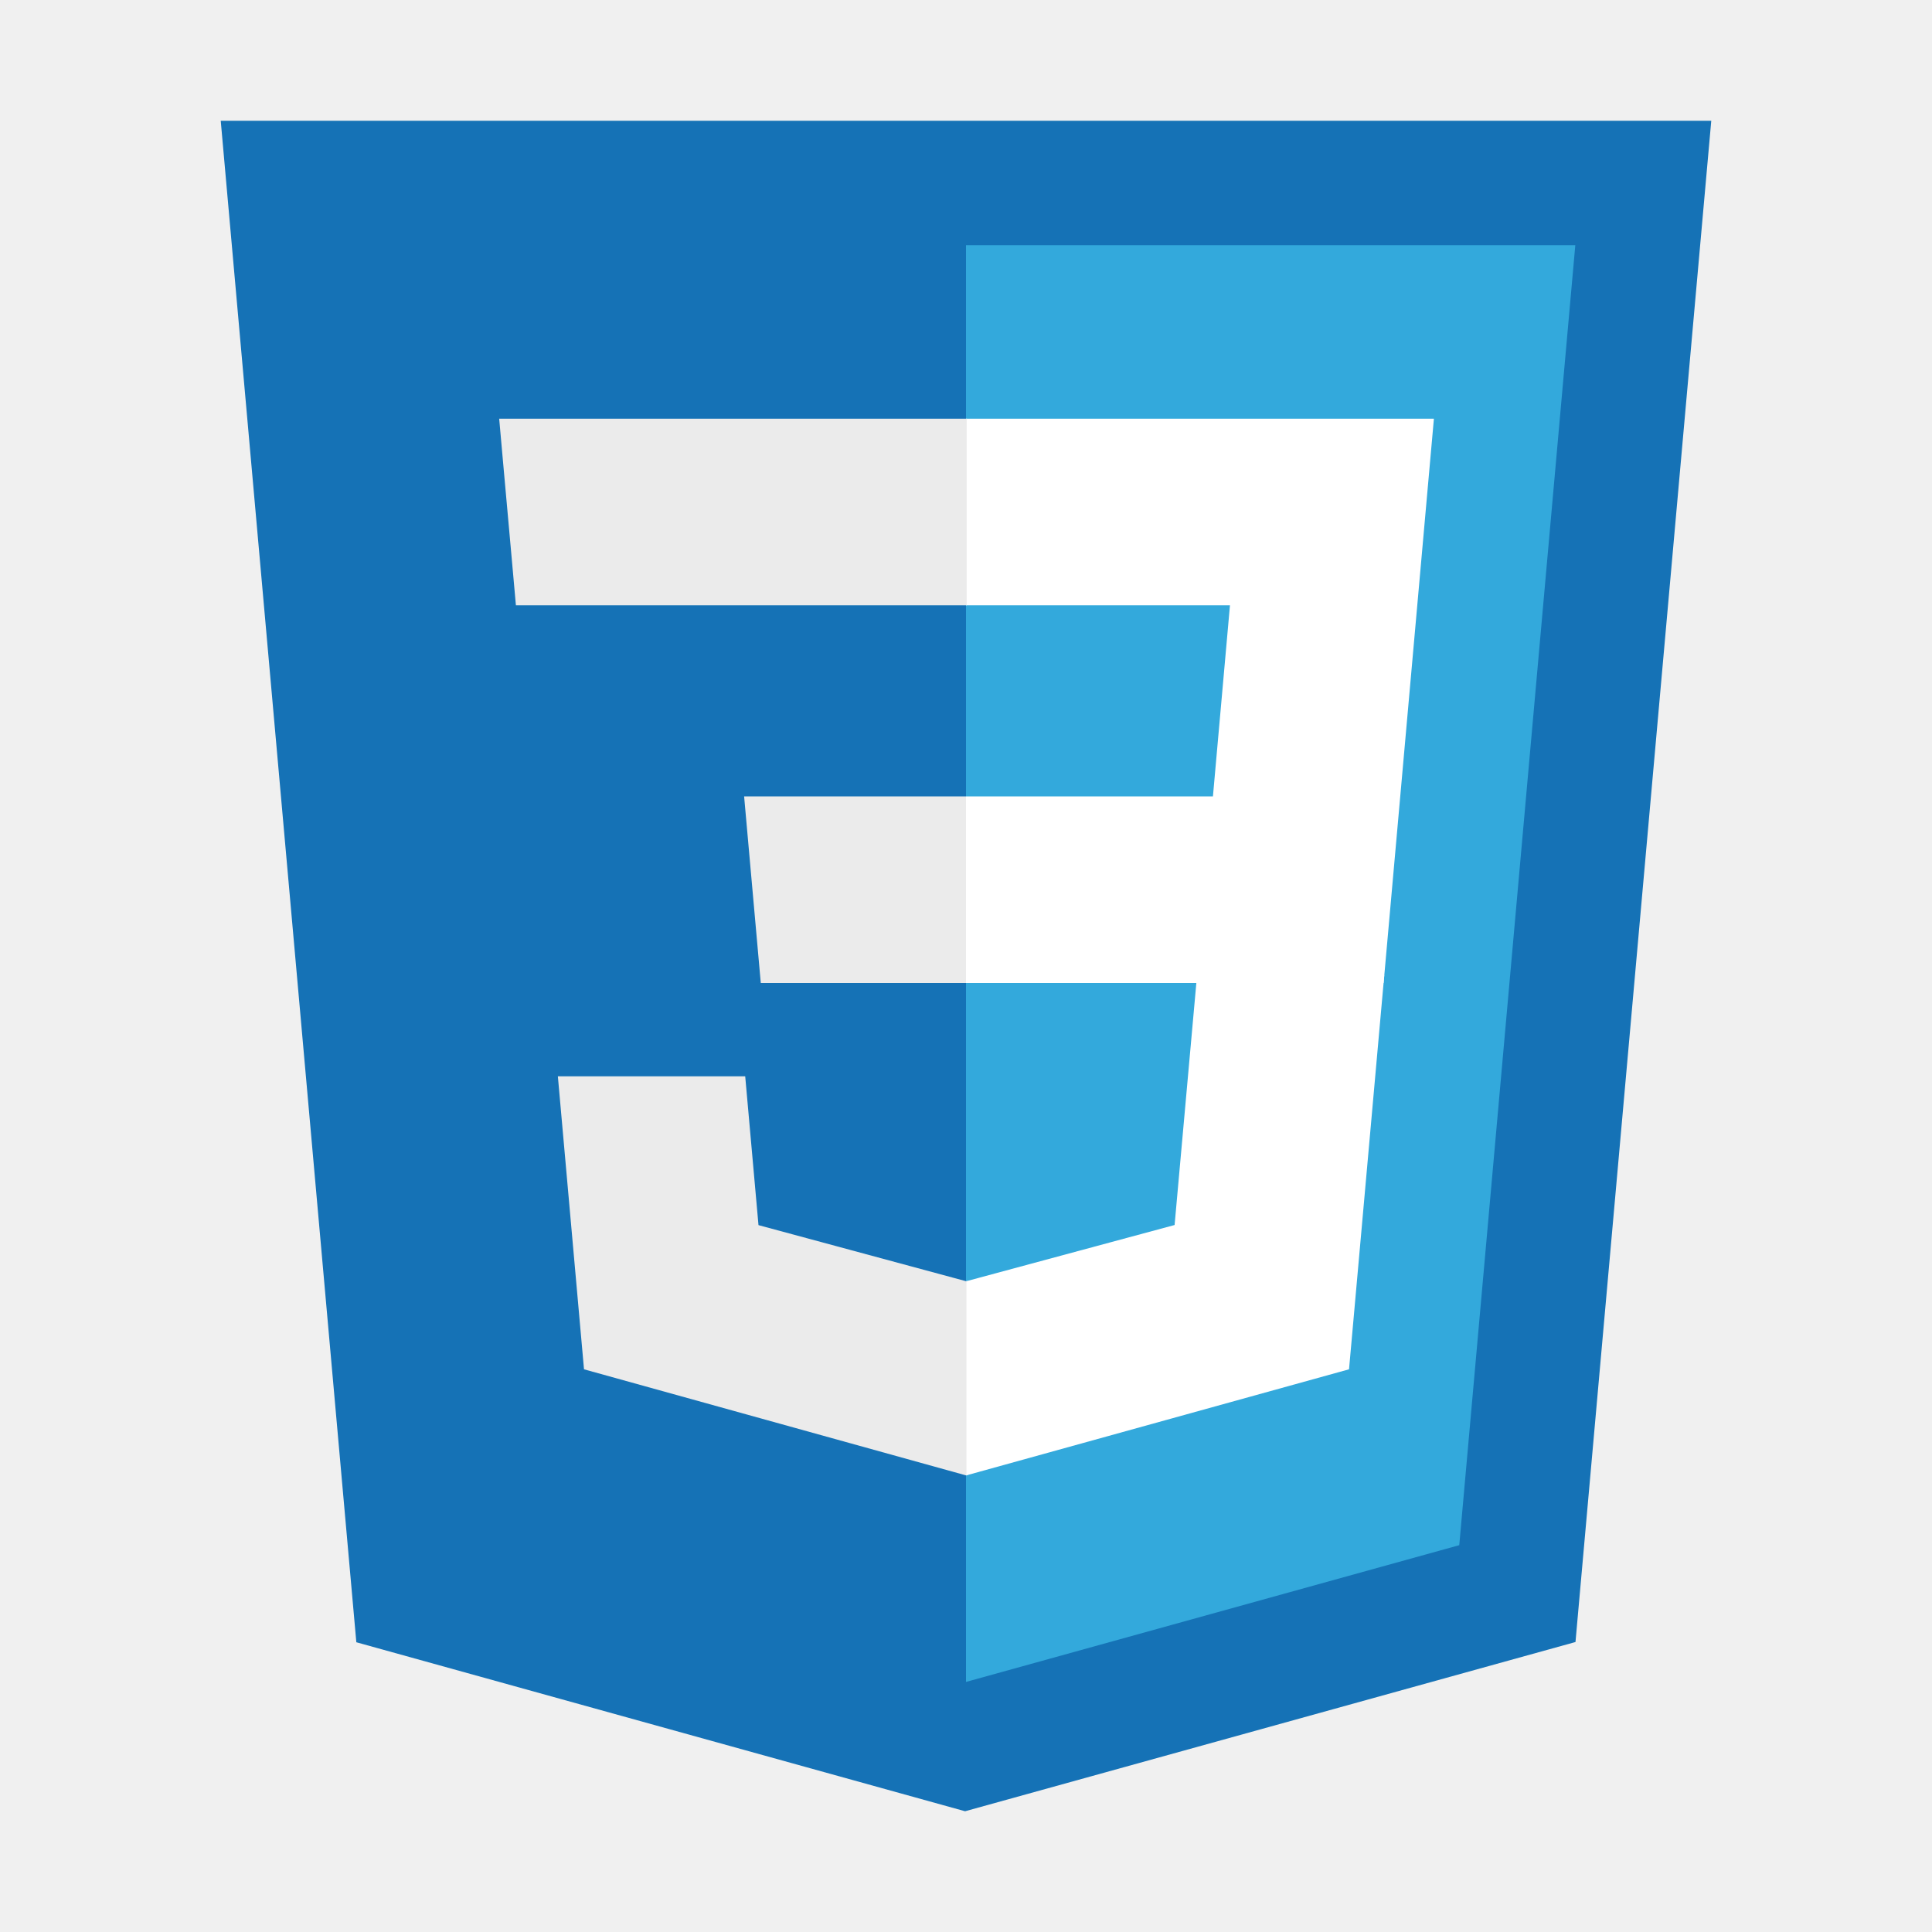
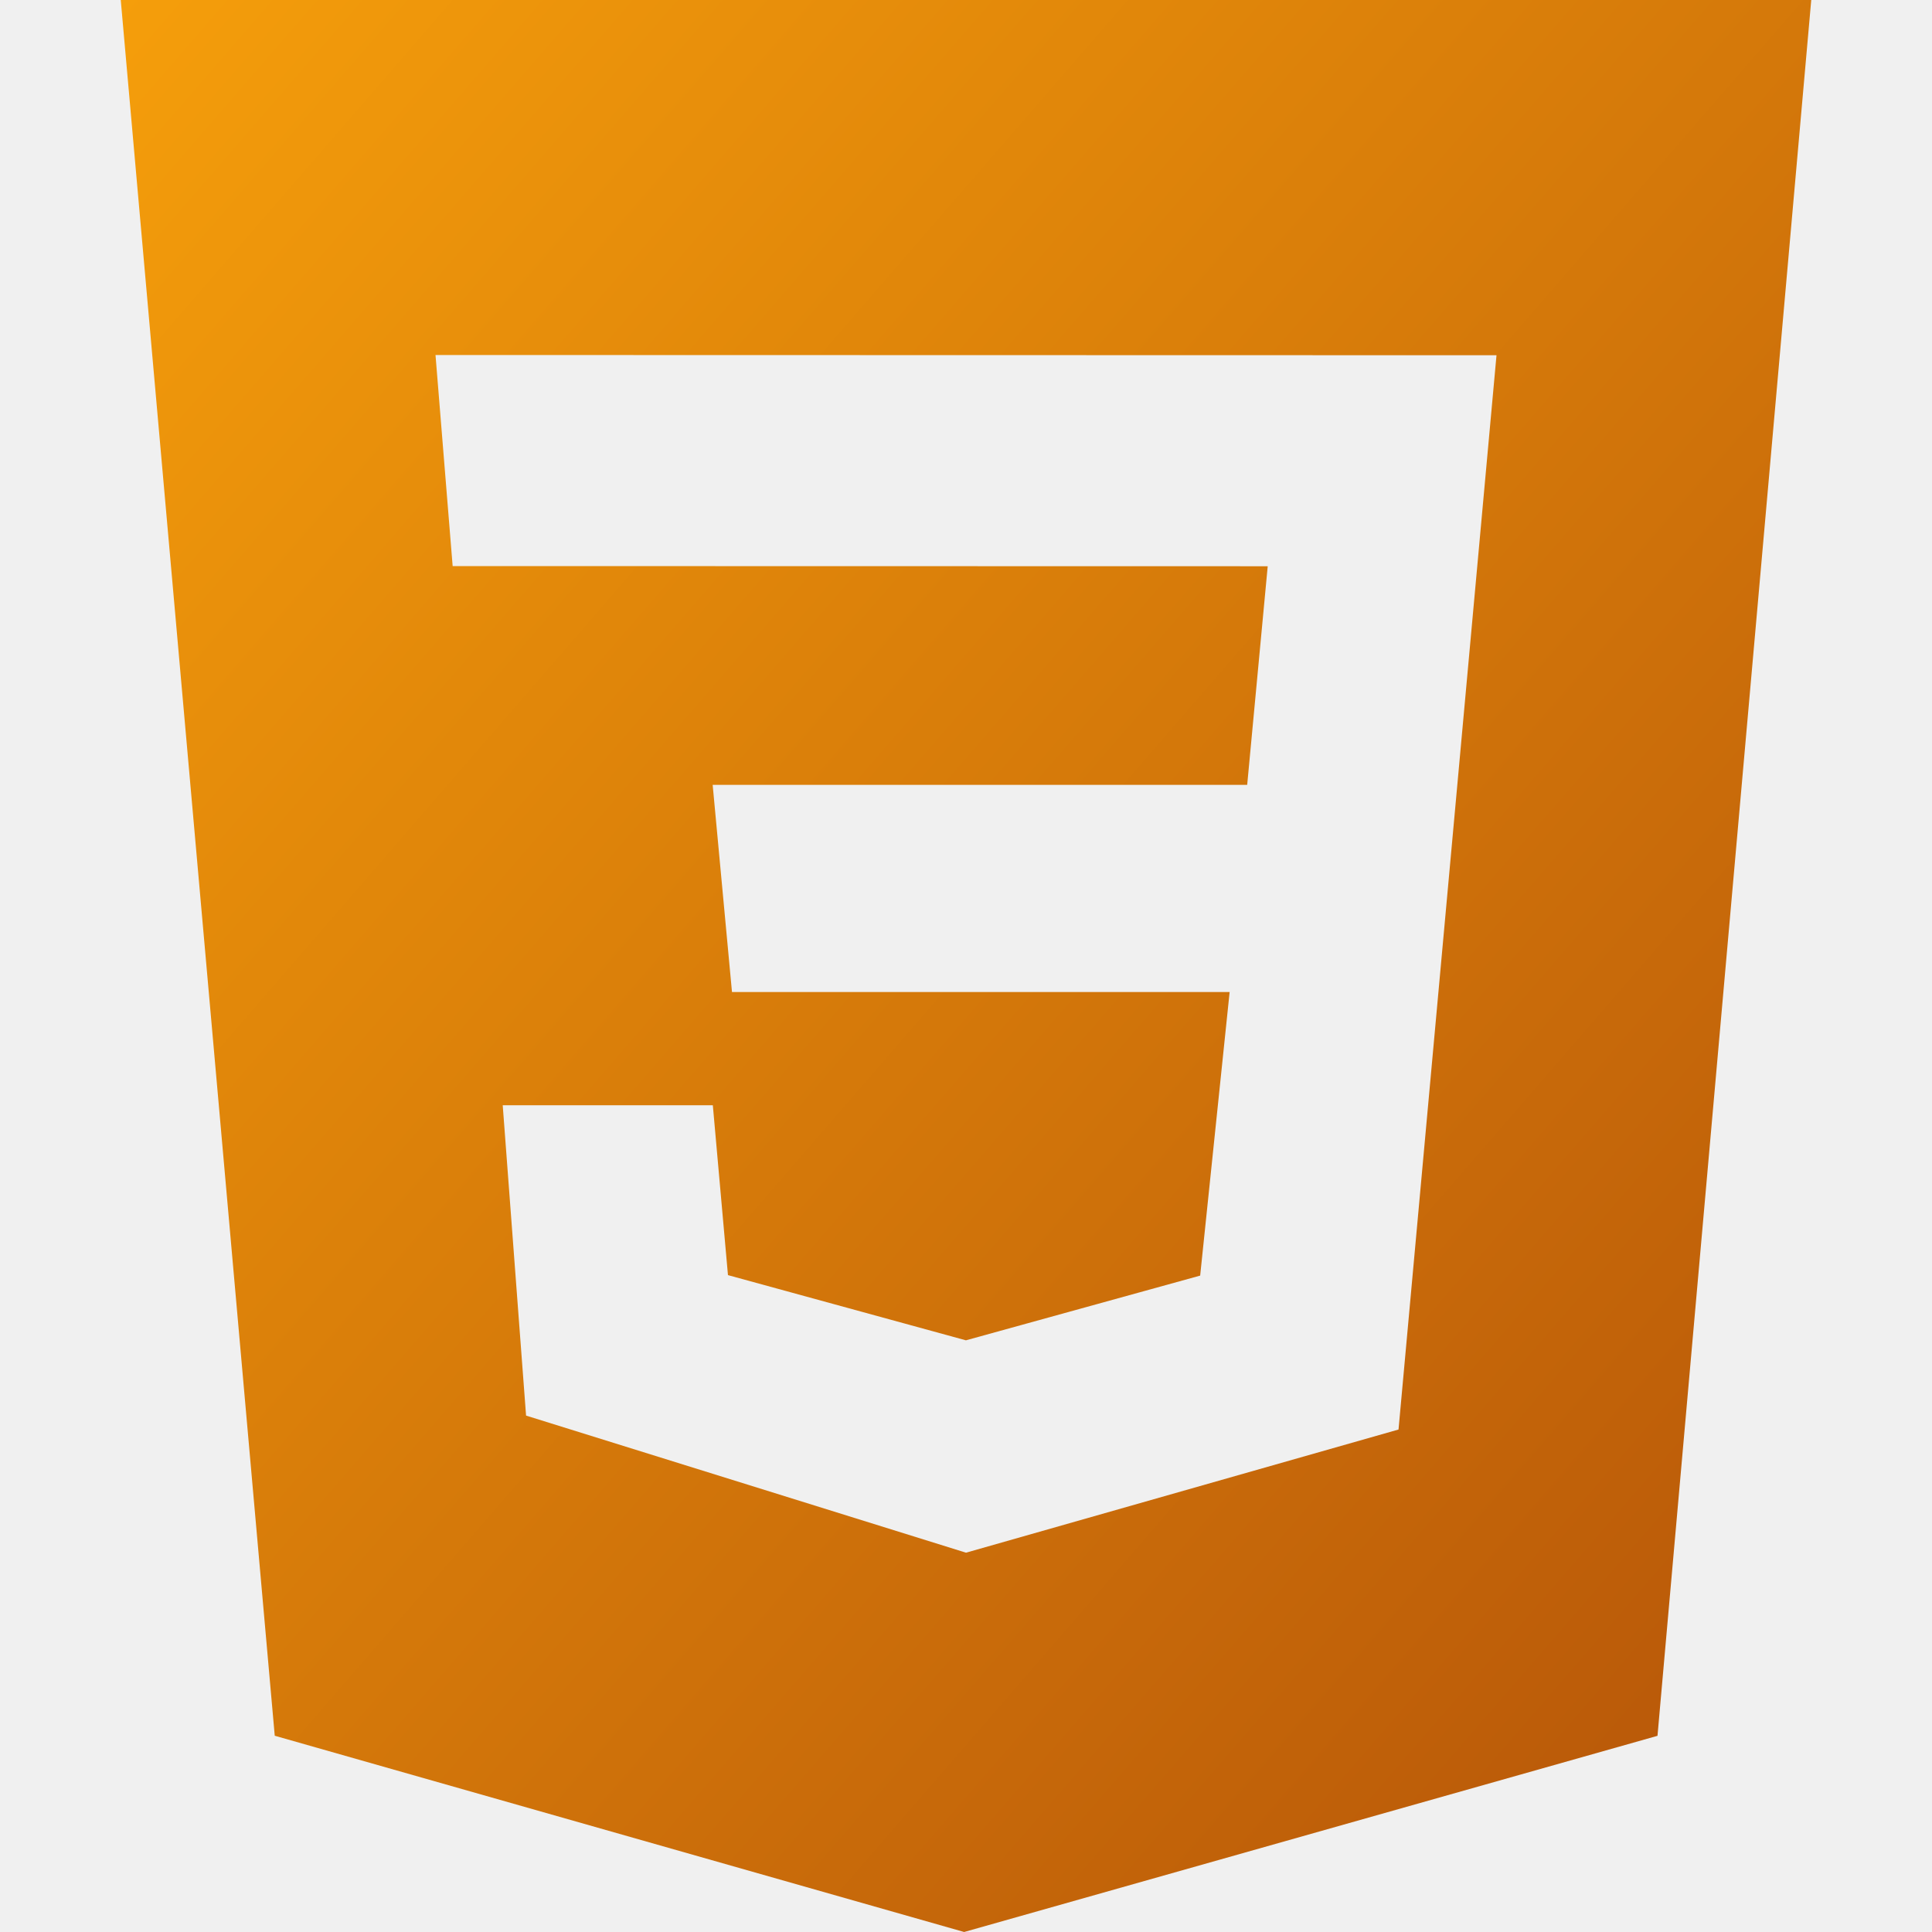
- <svg xmlns="http://www.w3.org/2000/svg" width="800px" height="800px" viewBox="0 0 32 32">
-   <polygon points="5.902 27.201 3.656 2 28.344 2 26.095 27.197 15.985 30 5.902 27.201" style="fill:#1572b6" />
-   <polygon points="16 27.858 24.17 25.593 26.092 4.061 16 4.061 16 27.858" style="fill:#33a9dc" />
-   <polygon points="16 13.191 20.09 13.191 20.372 10.026 16 10.026 16 6.935 16.011 6.935 23.75 6.935 23.676 7.764 22.917 16.282 16 16.282 16 13.191" style="fill:#fff" />
-   <polygon points="16.019 21.218 16.005 21.222 12.563 20.292 12.343 17.827 10.67 17.827 9.24 17.827 9.673 22.68 16.004 24.438 16.019 24.434 16.019 21.218" style="fill:#ebebeb" />
-   <polygon points="19.827 16.151 19.455 20.29 16.008 21.22 16.008 24.436 22.344 22.68 22.391 22.158 22.928 16.151 19.827 16.151" style="fill:#fff" />
-   <polygon points="16.011 6.935 16.011 8.855 16.011 10.018 16.011 10.026 8.555 10.026 8.555 10.026 8.545 10.026 8.483 9.331 8.342 7.764 8.268 6.935 16.011 6.935" style="fill:#ebebeb" />
-   <polygon points="16 13.191 16 15.111 16 16.274 16 16.282 12.611 16.282 12.611 16.282 12.601 16.282 12.539 15.587 12.399 14.02 12.325 13.191 16 13.191" style="fill:#ebebeb" />
+ <svg xmlns="http://www.w3.org/2000/svg" viewBox="0 0 24 24">
+   <defs>
+     <linearGradient id="orangeGrad" x1="0" y1="0" x2="1" y2="1">
+       <stop offset="0%" stop-color="#f59e0b" />
+       <stop offset="100%" stop-color="#b45309" />
+     </linearGradient>
+   </defs>
+   <path fill="url(#orangeGrad)" d="M1.5 0h21l-1.91 21.563L11.977 24l-8.564-2.438L1.5 0zm17.09 4.413L5.41 4.41l.213 2.622 10.125.002-.255 2.716h-6.64l.24 2.573h6.182l-.366 3.523-2.91.804-2.956-.81-.188-2.11h-2.61l.29 3.855L12 19.288l5.373-1.53L18.59 4.414z" />
</svg>
